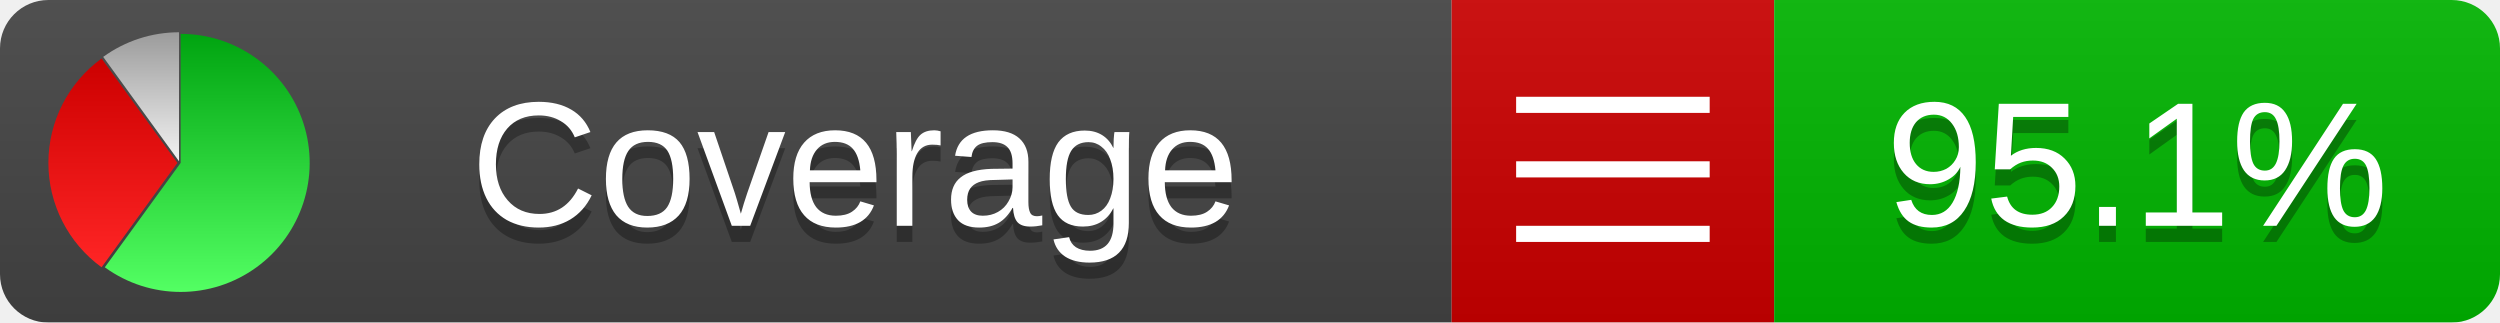
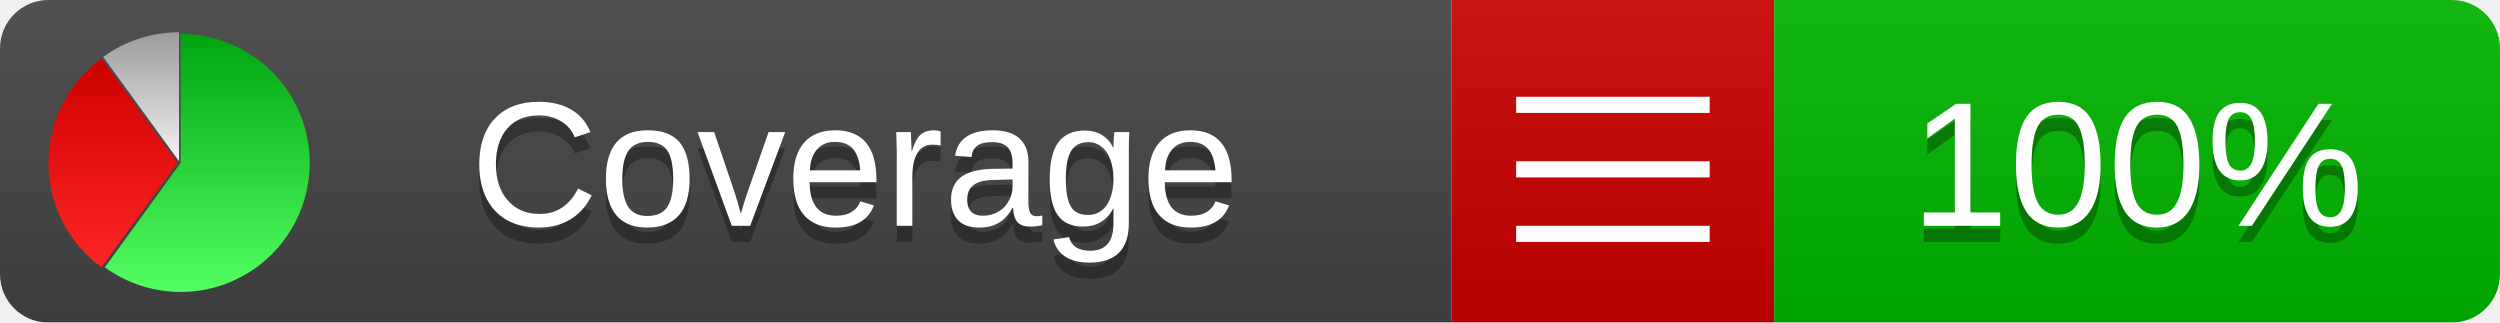
<svg xmlns="http://www.w3.org/2000/svg" xmlns:xlink="http://www.w3.org/1999/xlink" width="155" height="20">
  <style type="text/css">
          
            @keyframes fade1 {
                0% { visibility: visible; opacity: 1; }
               27% { visibility: visible; opacity: 1; }
               33% { visibility: hidden; opacity: 0; }
               60% { visibility: hidden; opacity: 0; }
               66% { visibility: hidden; opacity: 0; }
               93% { visibility: hidden; opacity: 0; }
              100% { visibility: visible; opacity: 1; }
            }
            @keyframes fade2 {
                0% { visibility: hidden; opacity: 0; }
               27% { visibility: hidden; opacity: 0; }
               33% { visibility: visible; opacity: 1; }
               60% { visibility: visible; opacity: 1; }
               66% { visibility: hidden; opacity: 0; }
               93% { visibility: hidden; opacity: 0; }
              100% { visibility: hidden; opacity: 0; }
            }
            @keyframes fade3 {
                0% { visibility: hidden; opacity: 0; }
               27% { visibility: hidden; opacity: 0; }
               33% { visibility: hidden; opacity: 0; }
               60% { visibility: hidden; opacity: 0; }
               66% { visibility: visible; opacity: 1; }
               93% { visibility: visible; opacity: 1; }
              100% { visibility: hidden; opacity: 0; }
            }
            .linecoverage {
                animation-duration: 15s;
                animation-name: fade1;
                animation-iteration-count: infinite;
            }
            .branchcoverage {
                animation-duration: 15s;
                animation-name: fade2;
                animation-iteration-count: infinite;
            }
            .methodcoverage {
                animation-duration: 15s;
                animation-name: fade3;
                animation-iteration-count: infinite;
            }
          
    </style>
  <defs>
    <linearGradient id="gradient" x2="0" y2="100%">
      <stop offset="0" stop-color="#bbb" stop-opacity=".1" />
      <stop offset="1" stop-opacity=".1" />
    </linearGradient>
    <linearGradient id="green" x2="0" y2="100%">
      <stop offset="0" stop-color="#00A410" />
      <stop offset="1" stop-color="#53FF63" />
    </linearGradient>
    <linearGradient id="red" x2="0" y2="100%">
      <stop offset="0" stop-color="#C00" />
      <stop offset="1" stop-color="#FF2525" />
    </linearGradient>
    <linearGradient id="gray" x2="0" y2="100%">
      <stop offset="0" stop-color="#9B9B9B" />
      <stop offset="1" stop-color="#F3F3F3" />
    </linearGradient>
    <mask id="mask">
      <rect width="155" height="20" rx="3" fill="#fff" />
    </mask>
    <g id="icon">
      <path style="fill:url(#green);" d="M205,202.5 l0,-200 a200,200 0 1,1 -117.558,361.803 z" />
      <path style="fill:url(#red);" d="M200,202.5 l-117.558,161.803 a200,200 0 0,1 0,-323.607 z" />
      <path style="fill:url(#gray);" d="M202.5,200 l-117.558,-161.803 a200,200 0 0,1 117.558,-38.196 z" />
    </g>
  </defs>
  <g mask="url(#mask)">
    <rect x="0" y="0" width="90" height="20" fill="#444" />
    <rect x="90" y="0" width="20" height="20" fill="#c00" />
    <rect x="110" y="0" width="45" height="20" fill="#00B600" />
    <rect x="0" y="0" width="155" height="20" fill="url(#gradient)" />
  </g>
  <g>
    <path class="" stroke="#fff" d="M94 6.5 h12 M94 10.5 h12 M94 14.5 h12" />
  </g>
  <g fill="#fff" text-anchor="middle" font-family="Verdana,Arial,Geneva,sans-serif" font-size="11">
    <a xlink:href="https://github.com/danielpalme/ReportGenerator" target="_top">
      <use xlink:href="#icon" transform="translate(3,2) scale(.04)" />
    </a>
    <text x="53" y="15" fill="#010101" fill-opacity=".3">Coverage</text>
    <text x="53" y="14" fill="#fff">Coverage</text>
-     <text class="" x="132.5" y="15" fill="#010101" fill-opacity=".3">95.1%</text>
-     <text class="" x="132.5" y="14">95.1%</text>
+     <text class="" x="132.5" y="15" fill="#010101" fill-opacity=".3">100%</text>
+     <text class="" x="132.5" y="14">100%</text>
  </g>
  <g>
    <rect class="" x="90" y="0" width="65" height="20" fill-opacity="0" />
  </g>
</svg>
